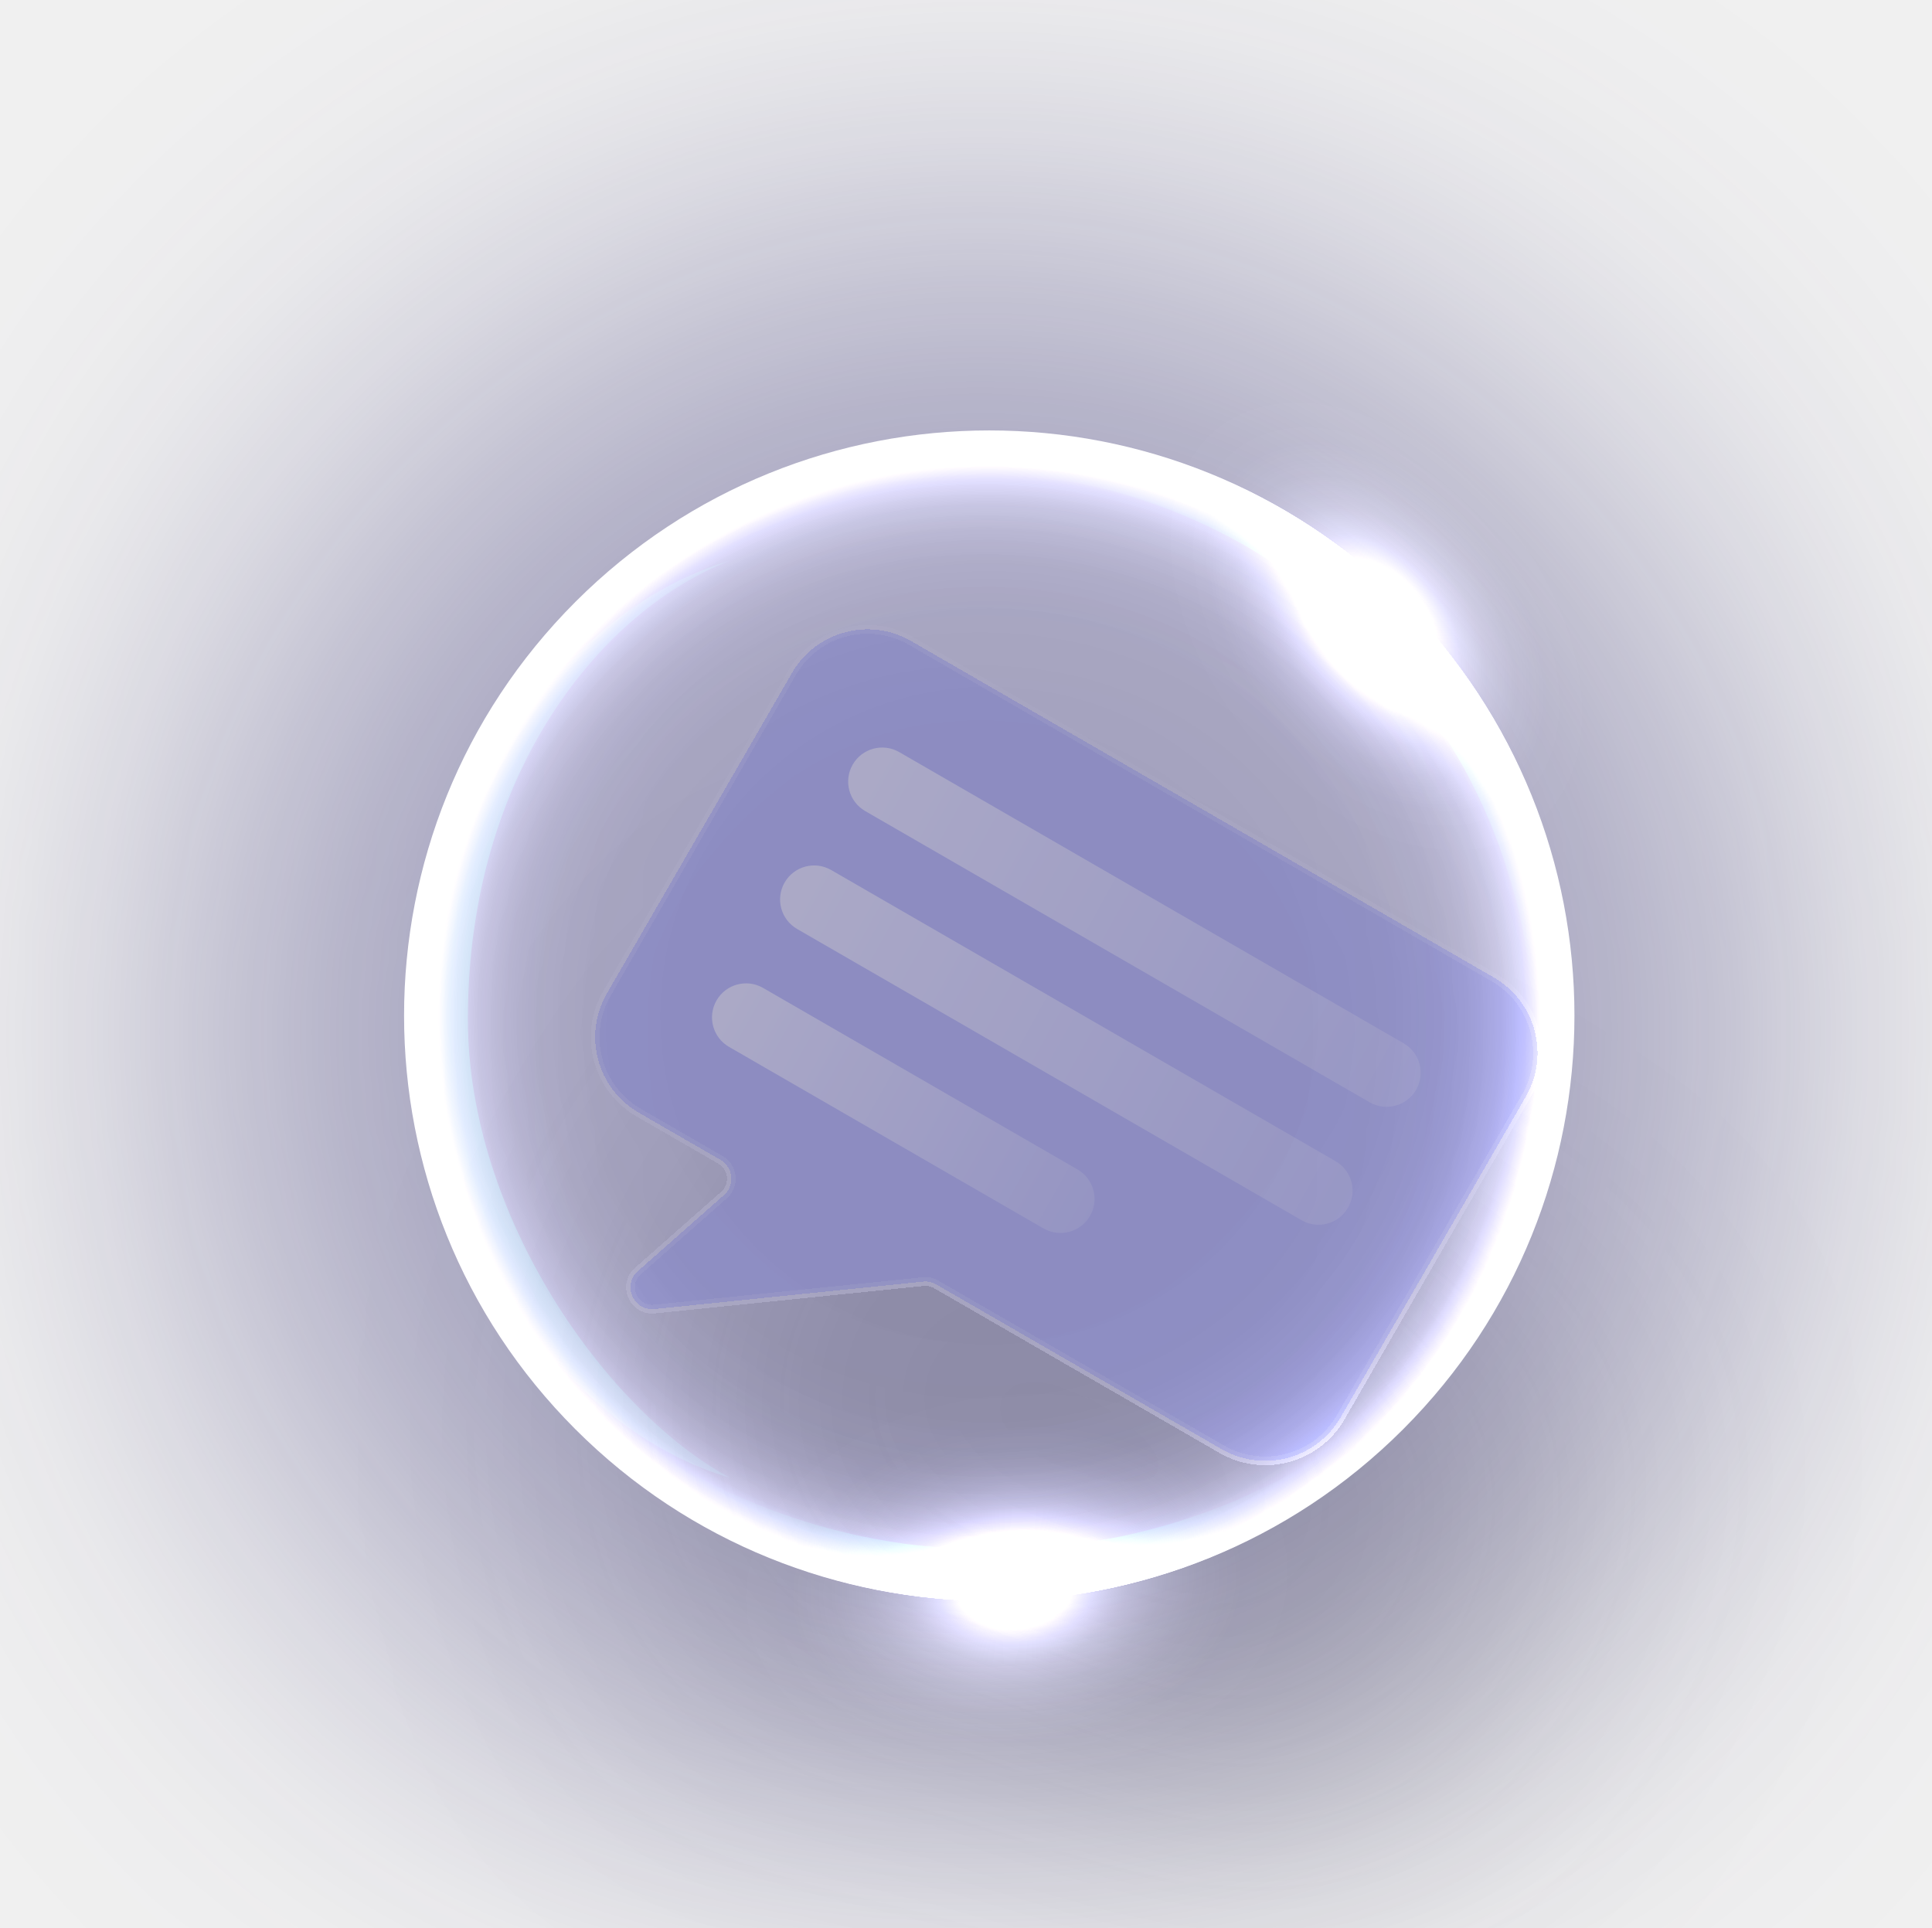
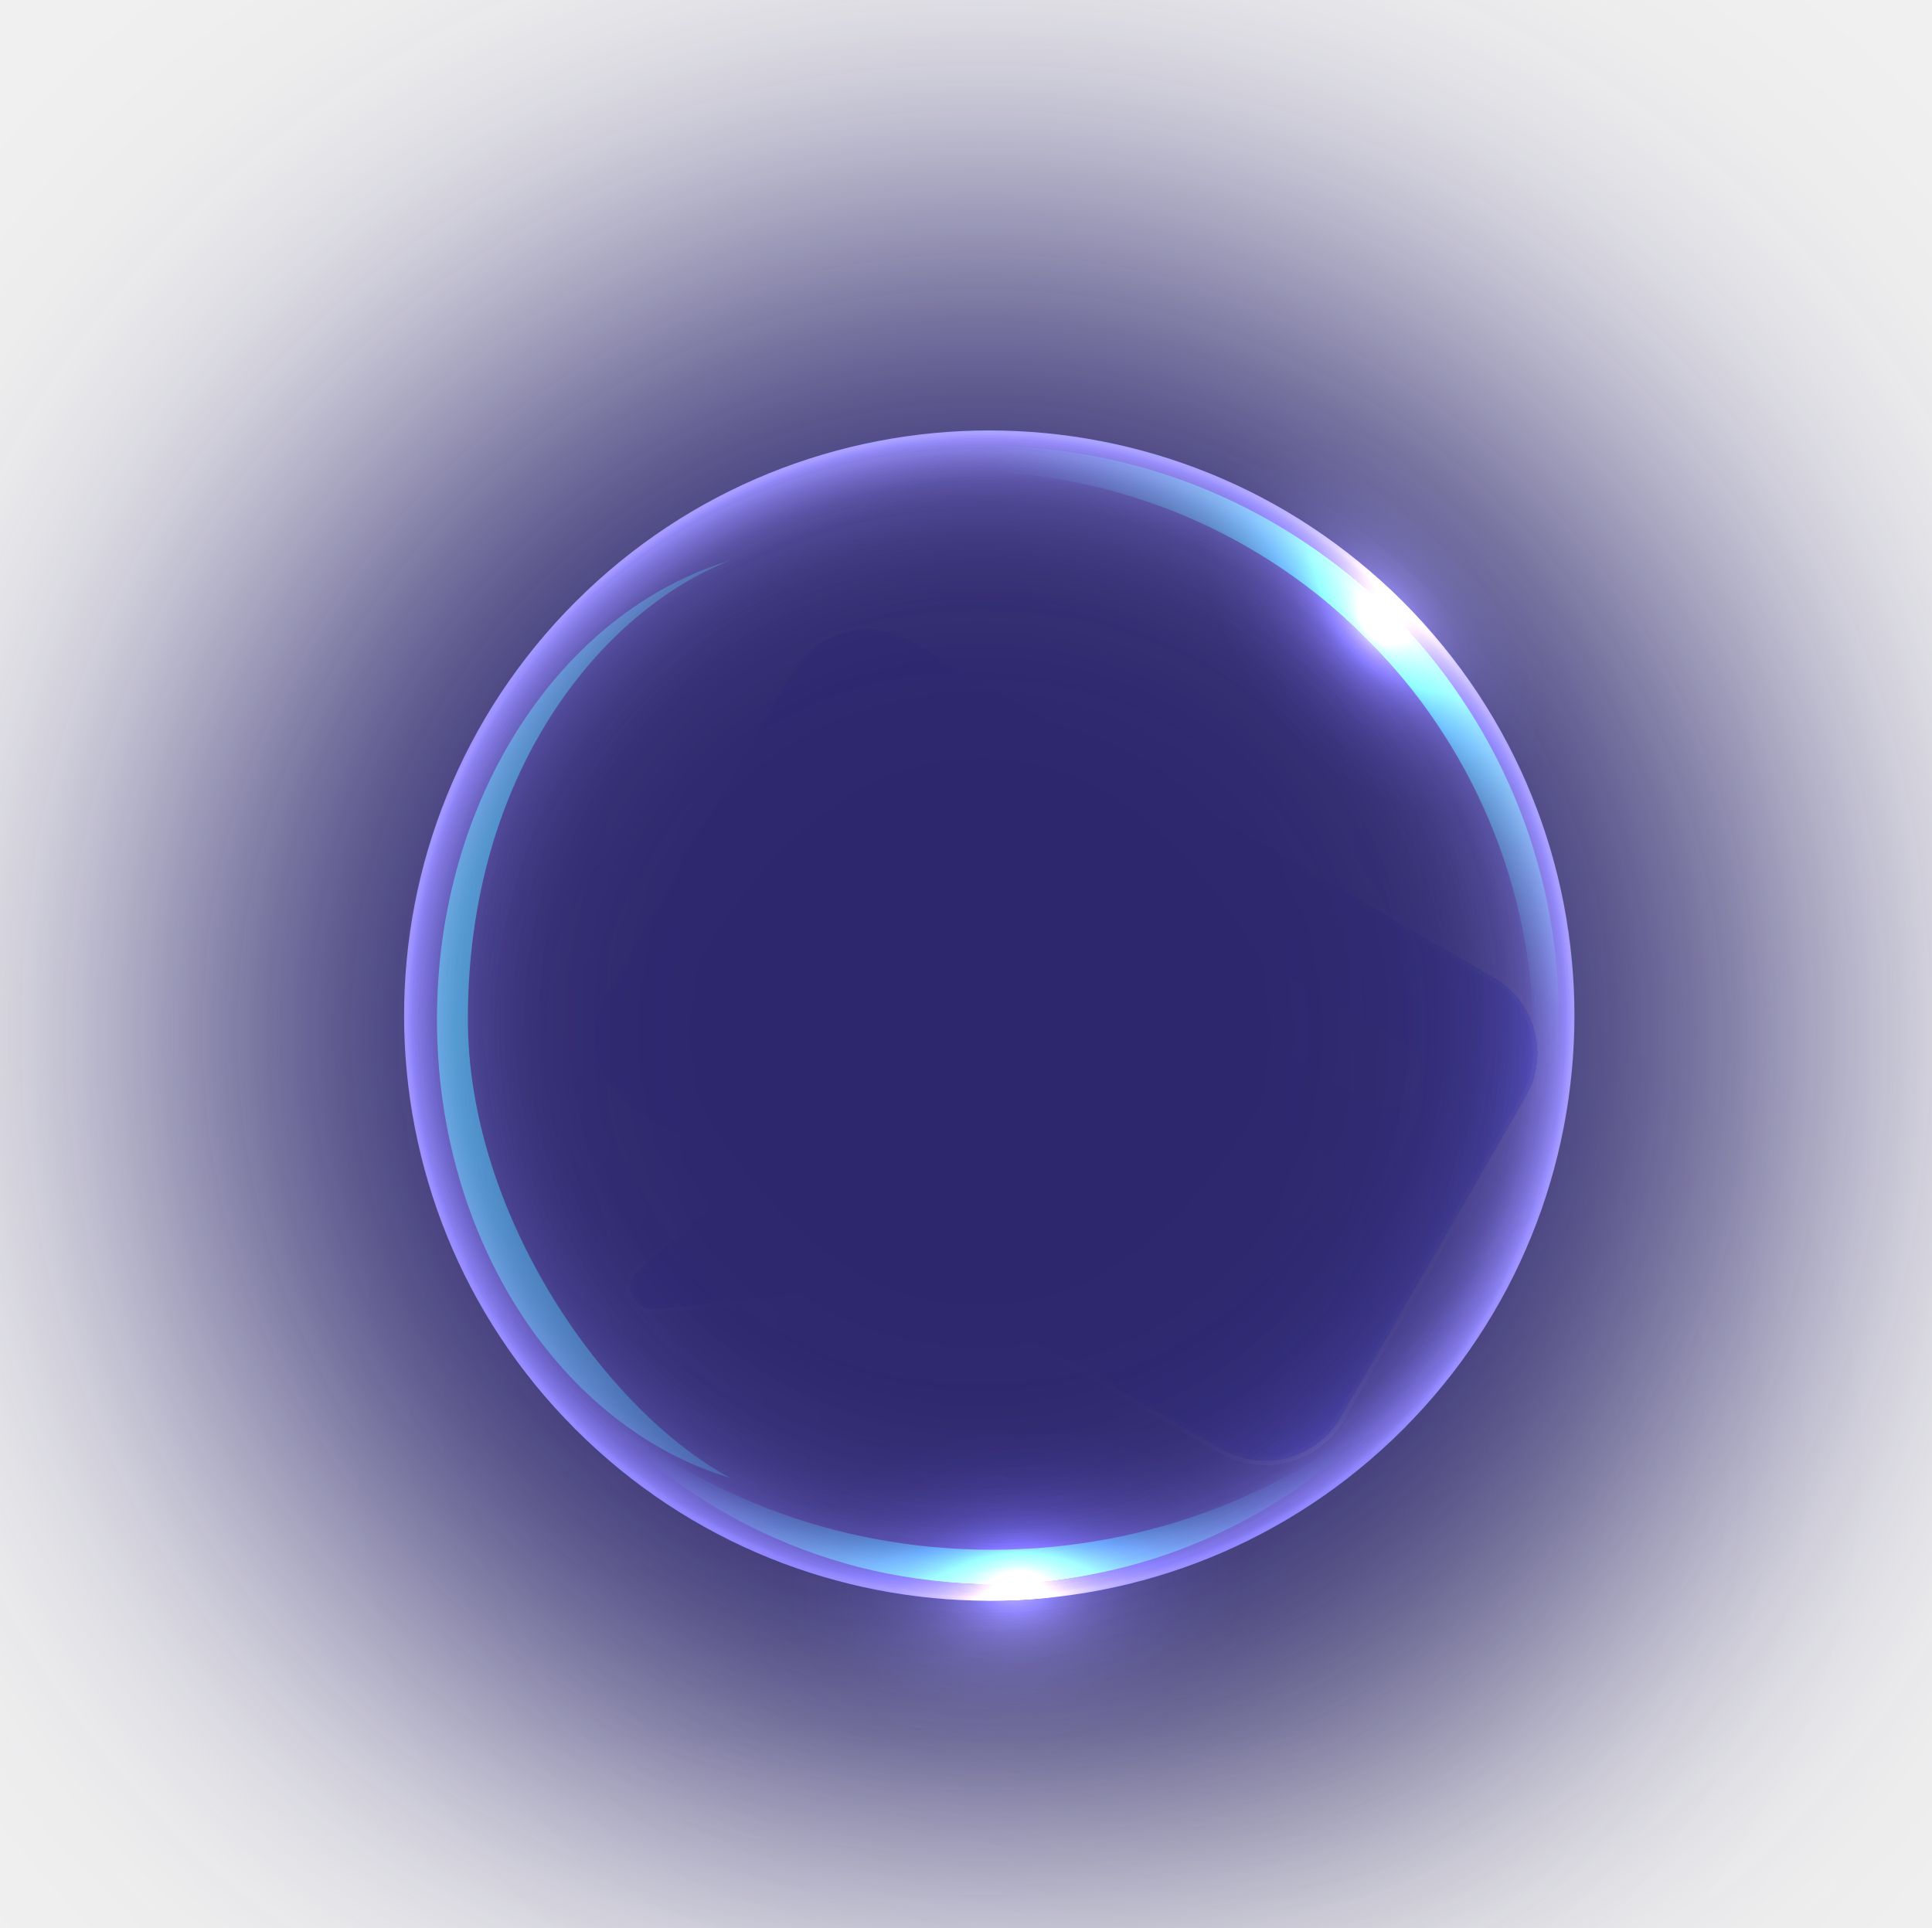
<svg xmlns="http://www.w3.org/2000/svg" width="443" height="442" viewBox="0 0 443 442" fill="none">
-   <g clip-path="url(#clip0_48_10881)">
+   <g clipPath="url(#clip0_48_10881)">
    <g filter="url(#filter0_bd_48_10881)">
-       <path d="M181.593 154.32C187.116 144.755 199.348 141.477 208.914 147L342.546 224.153C352.112 229.676 355.389 241.907 349.866 251.473L307.424 324.985C301.901 334.551 289.67 337.828 280.104 332.306L214.688 294.538C213.777 294.012 212.725 293.787 211.679 293.894L150.095 300.185C145.259 300.679 142.633 294.68 146.277 291.463L166.007 274.043C168.569 271.781 168.157 267.673 165.198 265.965L146.471 255.153C136.906 249.63 133.628 237.398 139.151 227.832L181.593 154.32Z" fill="#919AFF" fill-opacity="0.4" shape-rendering="crispEdges" />
+       <path d="M181.593 154.32C187.116 144.755 199.348 141.477 208.914 147L342.546 224.153C352.112 229.676 355.389 241.907 349.866 251.473L307.424 324.985C301.901 334.551 289.67 337.828 280.104 332.306L214.688 294.538C213.777 294.012 212.725 293.787 211.679 293.894L150.095 300.185C145.259 300.679 142.633 294.68 146.277 291.463L166.007 274.043C168.569 271.781 168.157 267.673 165.198 265.965L146.471 255.153C136.906 249.63 133.628 237.398 139.151 227.832L181.593 154.32Z" fill="#919AFF" fillOpacity="0.4" shape-rendering="crispEdges" />
      <path d="M181.593 154.32C187.116 144.755 199.348 141.477 208.914 147L342.546 224.153C352.112 229.676 355.389 241.907 349.866 251.473L307.424 324.985C301.901 334.551 289.67 337.828 280.104 332.306L214.688 294.538C213.777 294.012 212.725 293.787 211.679 293.894L150.095 300.185C145.259 300.679 142.633 294.68 146.277 291.463L166.007 274.043C168.569 271.781 168.157 267.673 165.198 265.965L146.471 255.153C136.906 249.63 133.628 237.398 139.151 227.832L181.593 154.32Z" stroke="white" stroke-opacity="0.2" stroke-width="2" shape-rendering="crispEdges" />
    </g>
    <rect x="199.431" y="168.563" width="149.167" height="15.611" rx="7.805" transform="rotate(30 199.431 168.563)" fill="url(#paint0_linear_48_10881)" />
    <rect x="183.82" y="195.602" width="149.167" height="15.611" rx="7.805" transform="rotate(30 183.82 195.602)" fill="url(#paint1_linear_48_10881)" />
    <rect x="168.21" y="222.64" width="98.867" height="15.611" rx="7.805" transform="rotate(30 168.21 222.64)" fill="url(#paint2_linear_48_10881)" />
    <g filter="url(#filter1_f_48_10881)">
-       <path d="M224.77 420.397C326.272 420.397 408.555 338.113 408.555 236.612C408.555 135.11 326.272 52.827 224.77 52.827C123.269 52.827 40.985 135.11 40.985 236.612C40.985 338.113 123.269 420.397 224.77 420.397Z" fill="#2D276E" fill-opacity="0.39" />
+       <path d="M224.77 420.397C326.272 420.397 408.555 338.113 408.555 236.612C408.555 135.11 326.272 52.827 224.77 52.827C123.269 52.827 40.985 135.11 40.985 236.612C40.985 338.113 123.269 420.397 224.77 420.397Z" fill="#2D276E" fillOpacity="0.39" />
    </g>
    <path style="mix-blend-mode:color-dodge" d="M321.714 327.765C374.115 275.364 374.115 190.405 321.714 138.004C269.313 85.603 184.354 85.603 131.953 138.004C79.552 190.405 79.552 275.364 131.953 327.765C184.354 380.166 269.313 380.166 321.714 327.765Z" fill="url(#paint3_radial_48_10881)" />
    <path style="mix-blend-mode:screen" opacity="0.6" d="M107.283 233.717C107.283 176.898 138.17 139.9 167.387 128.55C128.822 140.096 100.189 182.787 100.189 233.717C100.189 284.647 128.822 327.339 167.387 338.885C139.005 323.553 107.283 278.809 107.283 233.717Z" fill="url(#paint4_linear_48_10881)" />
    <path style="mix-blend-mode:screen" d="M227.389 355.379C191.002 355.379 157.883 341.89 133.099 319.817C156.516 346.462 190.085 363.17 227.389 363.17C264.693 363.17 298.265 346.464 321.683 319.817C296.897 341.888 263.778 355.379 227.389 355.379Z" fill="url(#paint5_linear_48_10881)" />
    <path style="mix-blend-mode:screen" d="M226.435 102.318C188.82 102.318 154.935 118.2 131.049 143.596C154.484 121.552 186.019 108.021 220.732 108.021C293.061 108.021 351.694 166.655 351.694 238.984C351.694 273.696 338.164 305.232 316.122 328.669C341.518 304.783 357.398 270.896 357.398 233.281C357.398 160.952 298.764 102.318 226.435 102.318Z" fill="url(#paint6_linear_48_10881)" />
    <path style="mix-blend-mode:color-dodge" d="M353.413 190.408C336.019 204.489 304.611 194.524 283.26 168.153C261.911 141.773 258.706 108.986 276.103 94.898C293.501 80.819 324.907 90.784 346.261 117.156C367.605 143.529 370.809 176.324 353.415 190.408H353.413Z" fill="url(#paint7_radial_48_10881)" />
    <path style="mix-blend-mode:color-dodge" d="M237.355 407.716C201.195 411.177 169.927 393.516 167.513 368.274C165.099 343.031 192.454 319.765 228.611 316.306C264.768 312.848 296.036 330.507 298.451 355.749C300.865 380.99 273.51 404.258 237.352 407.716H237.355Z" fill="url(#paint8_radial_48_10881)" />
  </g>
  <defs>
    <filter id="filter0_bd_48_10881" x="75.468" y="123.317" width="358.081" height="372.672" filterUnits="userSpaceOnUse" color-interpolation-filters="sRGB">
      <feFlood flood-opacity="0" result="BackgroundImageFix" />
      <feGaussianBlur in="BackgroundImageFix" stdDeviation="10" />
      <feComposite in2="SourceAlpha" operator="in" result="effect1_backgroundBlur_48_10881" />
      <feColorMatrix in="SourceAlpha" type="matrix" values="0 0 0 0 0 0 0 0 0 0 0 0 0 0 0 0 0 0 127 0" result="hardAlpha" />
      <feOffset dx="10" dy="90" />
      <feGaussianBlur stdDeviation="35" />
      <feComposite in2="hardAlpha" operator="out" />
      <feColorMatrix type="matrix" values="0 0 0 0 0.125 0 0 0 0 0.125 0 0 0 0 0.125 0 0 0 0.2 0" />
      <feBlend mode="normal" in2="effect1_backgroundBlur_48_10881" result="effect2_dropShadow_48_10881" />
      <feBlend mode="normal" in="SourceGraphic" in2="effect2_dropShadow_48_10881" result="shape" />
    </filter>
    <filter id="filter1_f_48_10881" x="-159.015" y="-147.173" width="767.57" height="767.57" filterUnits="userSpaceOnUse" color-interpolation-filters="sRGB">
      <feFlood flood-opacity="0" result="BackgroundImageFix" />
      <feBlend mode="normal" in="SourceGraphic" in2="BackgroundImageFix" result="shape" />
      <feGaussianBlur stdDeviation="100" result="effect1_foregroundBlur_48_10881" />
    </filter>
    <linearGradient id="paint0_linear_48_10881" x1="188.157" y1="176.369" x2="406.27" y2="172.9" gradientUnits="userSpaceOnUse">
      <stop stop-color="white" />
      <stop offset="1" stop-color="white" stop-opacity="0" />
    </linearGradient>
    <linearGradient id="paint1_linear_48_10881" x1="172.546" y1="203.407" x2="390.66" y2="199.938" gradientUnits="userSpaceOnUse">
      <stop stop-color="white" />
      <stop offset="1" stop-color="white" stop-opacity="0" />
    </linearGradient>
    <linearGradient id="paint2_linear_48_10881" x1="160.737" y1="230.445" x2="305.321" y2="228.921" gradientUnits="userSpaceOnUse">
      <stop stop-color="white" />
      <stop offset="1" stop-color="white" stop-opacity="0" />
    </linearGradient>
    <radialGradient id="paint3_radial_48_10881" cx="0" cy="0" r="1" gradientUnits="userSpaceOnUse" gradientTransform="translate(226.833 232.885) scale(134.181)">
      <stop offset="0.45" />
      <stop offset="0.68" stop-color="#010101" />
      <stop offset="0.77" stop-color="#080808" />
      <stop offset="0.83" stop-color="#141414" />
      <stop offset="0.88" stop-color="#252525" />
      <stop offset="0.92" stop-color="#3B3B3B" />
      <stop offset="0.95" stop-color="#565656" />
      <stop offset="0.99" stop-color="#767676" />
      <stop offset="1" stop-color="#848484" />
    </radialGradient>
    <linearGradient id="paint4_linear_48_10881" x1="294.852" y1="237.437" x2="94.499" y2="231.592" gradientUnits="userSpaceOnUse">
      <stop />
      <stop offset="0.14" stop-color="#000203" />
      <stop offset="0.27" stop-color="#000B0E" />
      <stop offset="0.39" stop-color="#011B21" />
      <stop offset="0.51" stop-color="#02303B" />
      <stop offset="0.63" stop-color="#034B5D" />
      <stop offset="0.74" stop-color="#056D87" />
      <stop offset="0.86" stop-color="#0794B8" />
      <stop offset="0.97" stop-color="#09C1EF" />
      <stop offset="1" stop-color="#0ACEFF" />
    </linearGradient>
    <linearGradient id="paint5_linear_48_10881" x1="227.391" y1="326.892" x2="227.391" y2="370.34" gradientUnits="userSpaceOnUse">
      <stop />
      <stop offset="0.14" stop-color="#000203" />
      <stop offset="0.27" stop-color="#000B0E" />
      <stop offset="0.39" stop-color="#011B21" />
      <stop offset="0.51" stop-color="#02303B" />
      <stop offset="0.63" stop-color="#034B5D" />
      <stop offset="0.74" stop-color="#056D87" />
      <stop offset="0.86" stop-color="#0794B8" />
      <stop offset="0.97" stop-color="#09C1EF" />
      <stop offset="1" stop-color="#0ACEFF" />
    </linearGradient>
    <linearGradient id="paint6_linear_48_10881" x1="285.01" y1="178.197" x2="323.989" y2="141.541" gradientUnits="userSpaceOnUse">
      <stop />
      <stop offset="0.14" stop-color="#000203" />
      <stop offset="0.27" stop-color="#000B0E" />
      <stop offset="0.39" stop-color="#011B21" />
      <stop offset="0.51" stop-color="#02303B" />
      <stop offset="0.63" stop-color="#034B5D" />
      <stop offset="0.74" stop-color="#056D87" />
      <stop offset="0.86" stop-color="#0794B8" />
      <stop offset="0.97" stop-color="#09C1EF" />
      <stop offset="1" stop-color="#0ACEFF" />
    </linearGradient>
    <radialGradient id="paint7_radial_48_10881" cx="0" cy="0" r="1" gradientUnits="userSpaceOnUse" gradientTransform="translate(315.576 143.659) rotate(51.01) scale(61.5963 40.5239)">
      <stop stop-color="#BABABA" />
      <stop offset="0.06" stop-color="#9C9C9C" />
      <stop offset="0.17" stop-color="#737373" />
      <stop offset="0.28" stop-color="#4F4F4F" />
      <stop offset="0.39" stop-color="#323232" />
      <stop offset="0.51" stop-color="#1C1C1C" />
      <stop offset="0.64" stop-color="#0C0C0C" />
      <stop offset="0.79" stop-color="#020202" />
      <stop offset="1" />
    </radialGradient>
    <radialGradient id="paint8_radial_48_10881" cx="0" cy="0" r="1" gradientUnits="userSpaceOnUse" gradientTransform="translate(233.158 363.486) rotate(84.53) scale(46.0373 65.7675)">
      <stop stop-color="#BABABA" />
      <stop offset="0.06" stop-color="#9C9C9C" />
      <stop offset="0.17" stop-color="#737373" />
      <stop offset="0.28" stop-color="#4F4F4F" />
      <stop offset="0.39" stop-color="#323232" />
      <stop offset="0.51" stop-color="#1C1C1C" />
      <stop offset="0.64" stop-color="#0C0C0C" />
      <stop offset="0.79" stop-color="#020202" />
      <stop offset="1" />
    </radialGradient>
    <clipPath id="clip0_48_10881">
      <rect width="443" height="454" fill="white" />
    </clipPath>
  </defs>
</svg>
